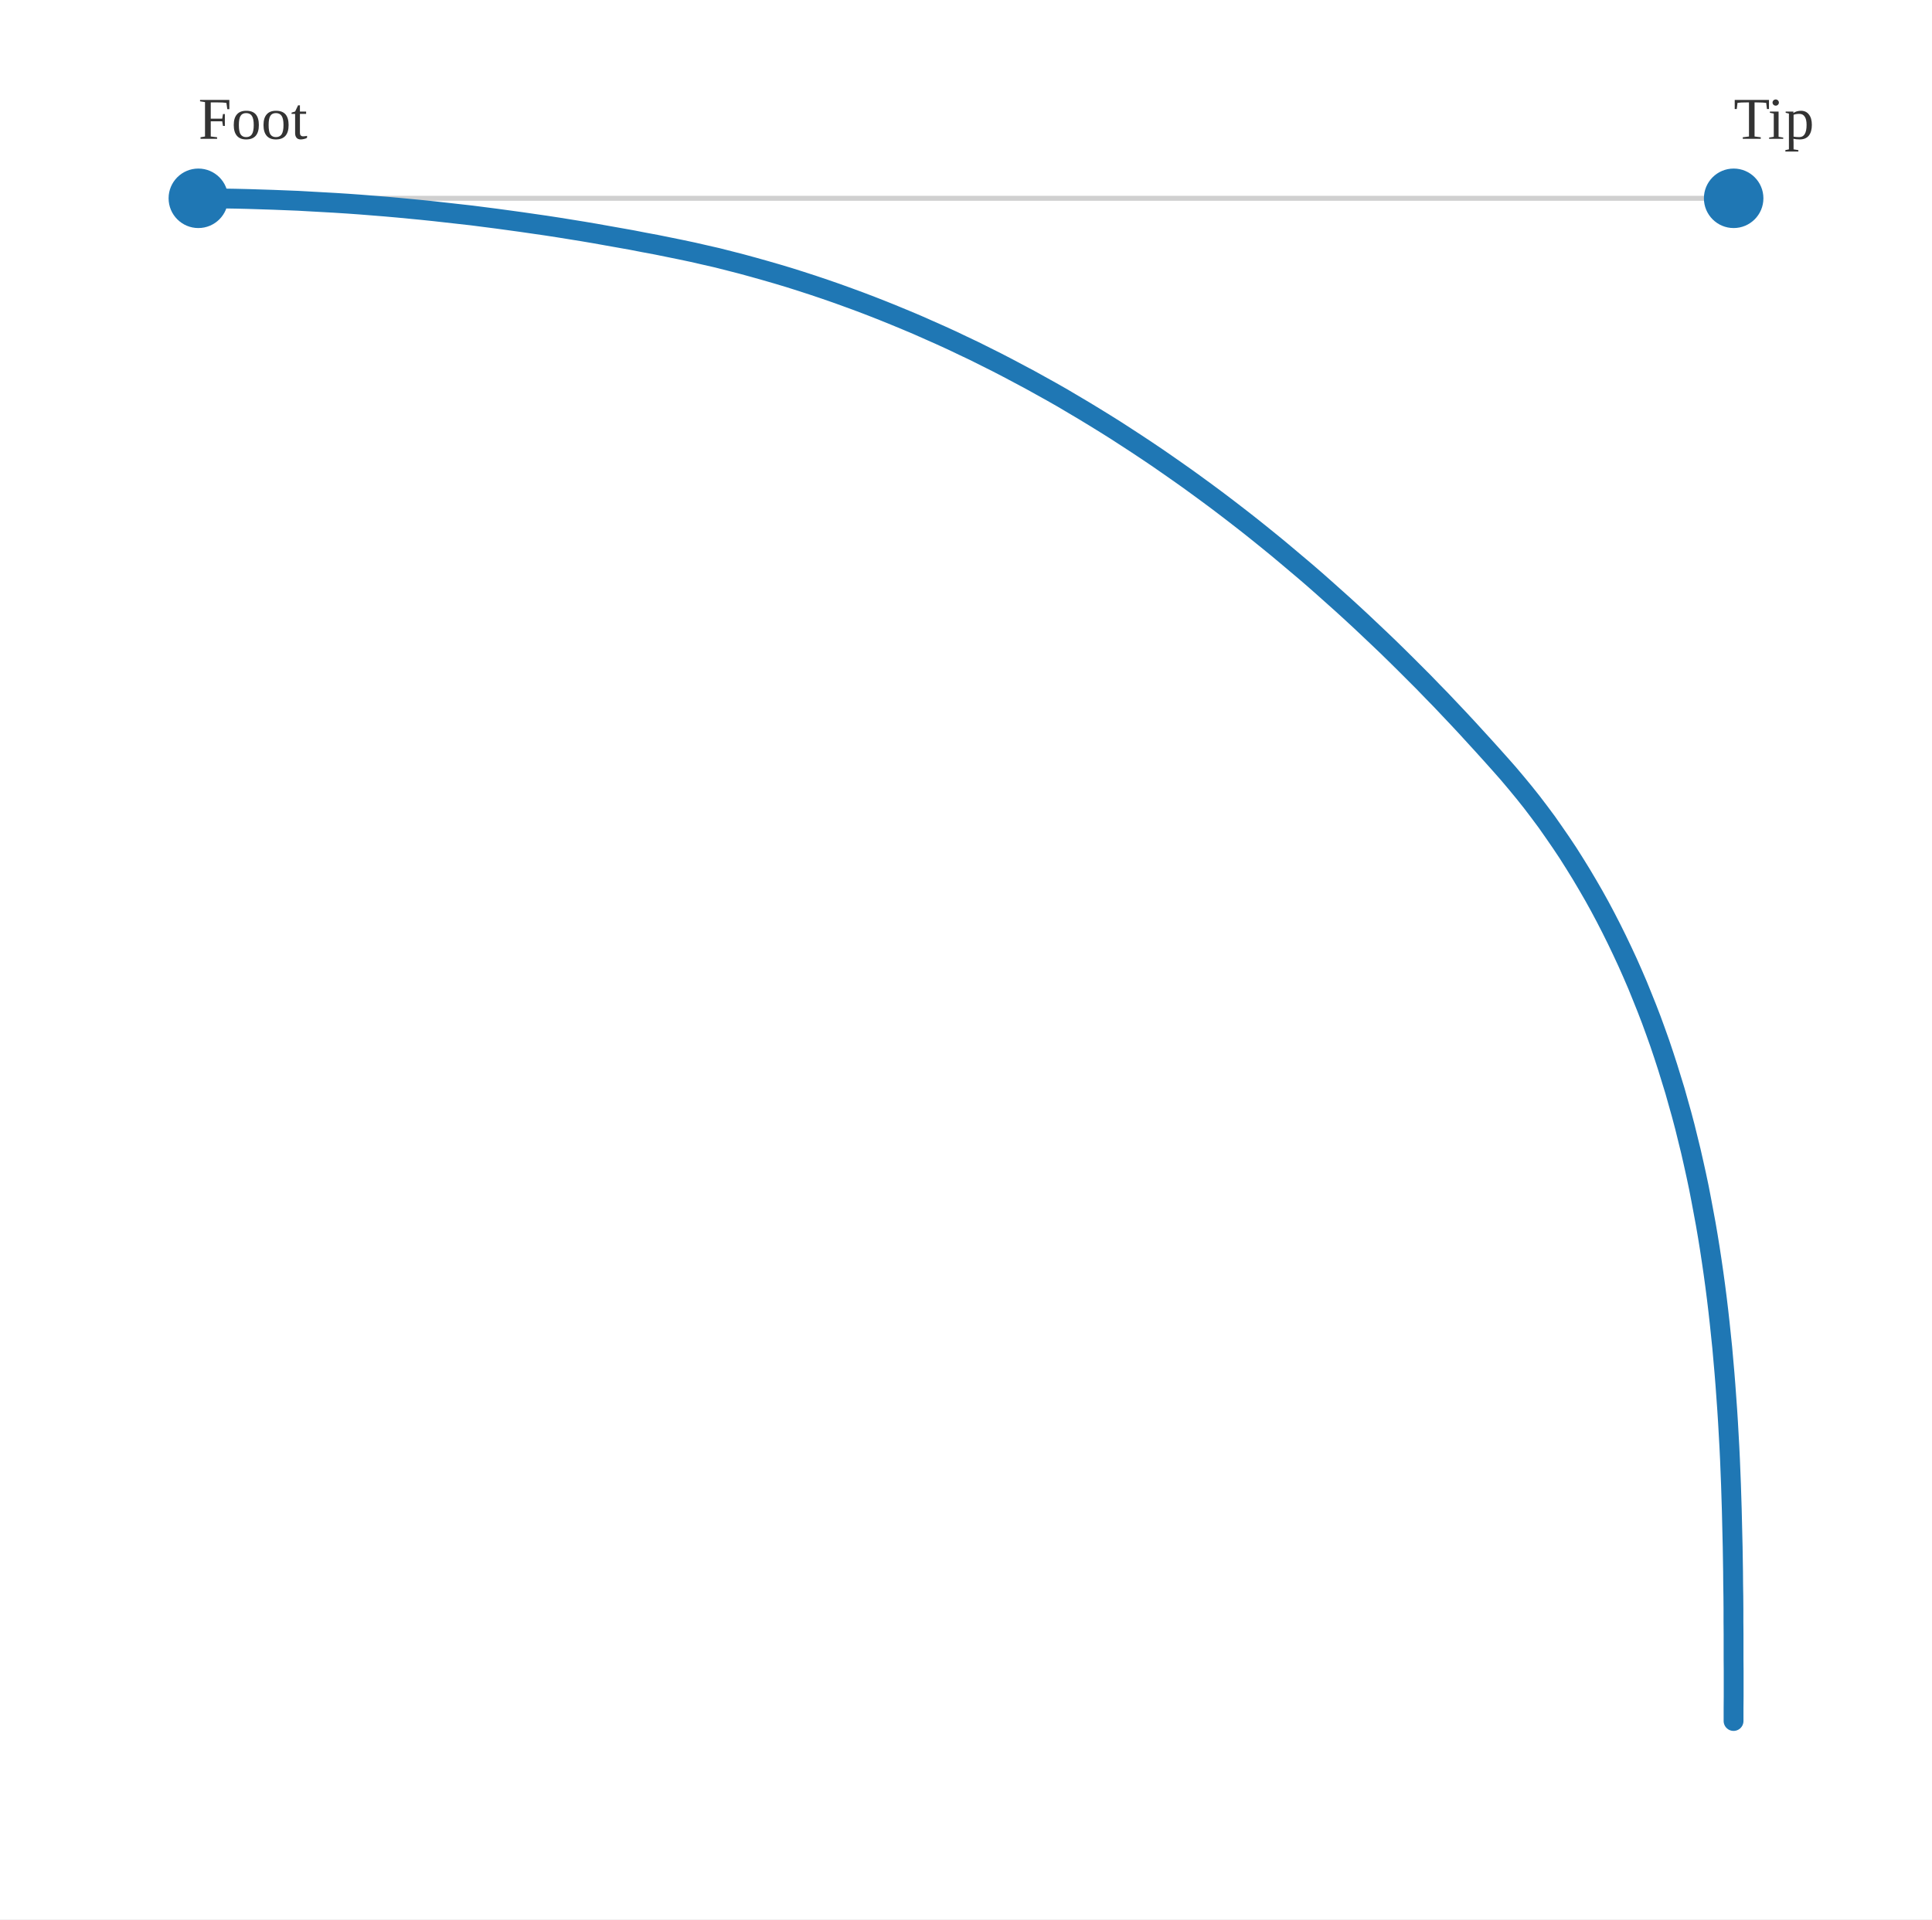
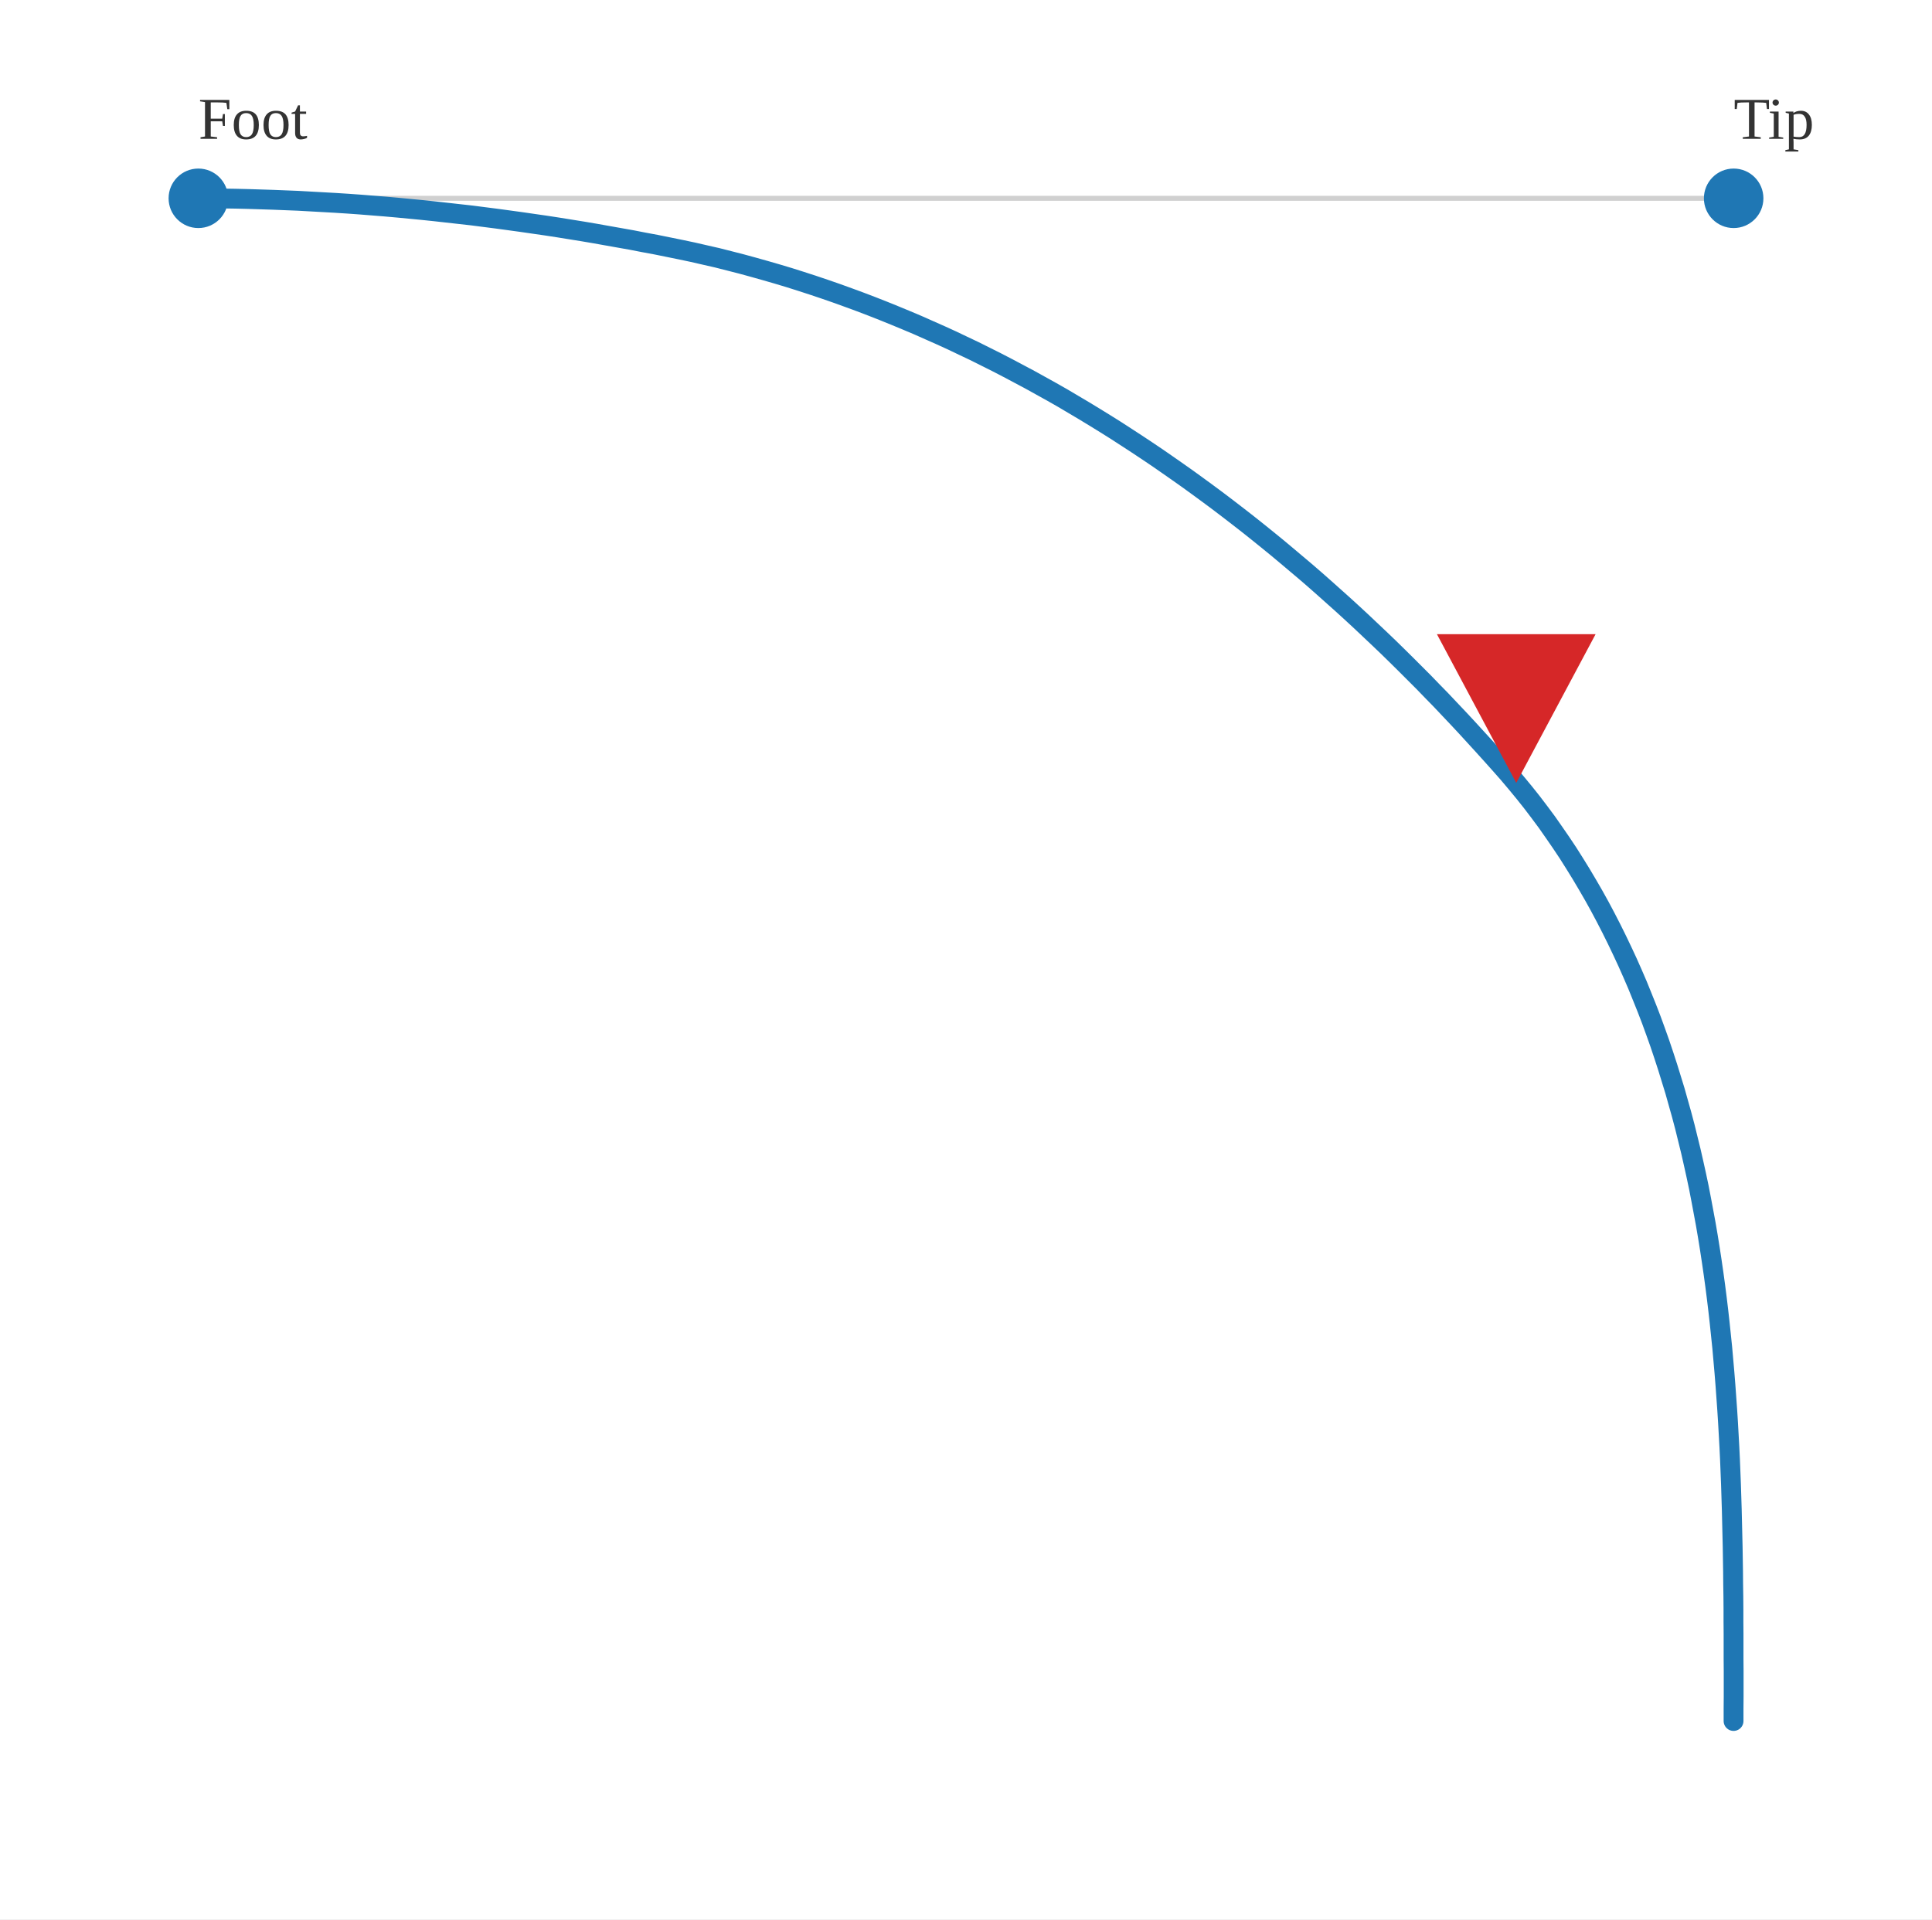
<svg xmlns="http://www.w3.org/2000/svg" viewBox="0 0 194.81 193.57" width="194.81" height="193.57" role="img" aria-labelledby="title desc">
  <rect x="0" y="0" width="100%" height="100%" fill="#ffffff" />
  <g stroke="#d0d0d0" stroke-width="0.5">
    <line x1="20.00" y1="20.00" x2="174.81" y2="20.00" />
  </g>
  <path d="M20.00 20.00 L21.26 20.01 L22.51 20.02 L23.77 20.04 L25.02 20.07 L26.28 20.11 L27.54 20.15 L28.79 20.20 L30.05 20.25 L31.30 20.32 L32.56 20.39 L33.81 20.46 L35.06 20.54 L36.32 20.63 L37.57 20.73 L38.82 20.83 L40.07 20.94 L41.32 21.06 L42.57 21.18 L43.82 21.31 L45.07 21.45 L46.32 21.59 L47.57 21.73 L48.81 21.89 L50.06 22.05 L51.31 22.22 L52.55 22.39 L53.79 22.57 L55.04 22.75 L56.28 22.94 L57.52 23.14 L58.76 23.34 L60.00 23.55 L61.23 23.77 L62.47 23.99 L63.71 24.21 L64.94 24.45 L66.18 24.68 L67.41 24.93 L68.64 25.18 L69.87 25.44 L71.09 25.72 L72.32 26.00 L73.54 26.31 L74.75 26.62 L75.96 26.95 L77.17 27.29 L78.38 27.64 L79.58 28.00 L80.78 28.38 L81.98 28.77 L83.17 29.17 L84.35 29.58 L85.54 30.01 L86.71 30.44 L87.89 30.89 L89.06 31.35 L90.22 31.82 L91.38 32.30 L92.54 32.79 L93.69 33.30 L94.84 33.81 L95.98 34.33 L97.11 34.87 L98.25 35.41 L99.37 35.97 L100.49 36.53 L101.61 37.11 L102.72 37.70 L103.83 38.29 L104.93 38.90 L106.03 39.51 L107.12 40.13 L108.20 40.77 L109.28 41.41 L110.35 42.06 L111.42 42.72 L112.49 43.39 L113.54 44.07 L114.60 44.76 L115.64 45.45 L116.68 46.15 L117.72 46.87 L118.75 47.59 L119.77 48.31 L120.79 49.05 L121.80 49.79 L122.81 50.54 L123.81 51.30 L124.81 52.07 L125.80 52.84 L126.78 53.62 L127.76 54.41 L128.73 55.20 L129.70 56.01 L130.66 56.82 L131.62 57.63 L132.57 58.45 L133.51 59.28 L134.45 60.12 L135.39 60.96 L136.31 61.80 L137.24 62.66 L138.15 63.52 L139.06 64.38 L139.97 65.25 L140.87 66.13 L141.76 67.01 L142.65 67.90 L143.54 68.79 L144.41 69.69 L145.29 70.59 L146.15 71.50 L147.02 72.42 L147.87 73.33 L148.72 74.26 L149.57 75.19 L150.41 76.12 L151.25 77.06 L152.08 78.00 L152.89 78.96 L153.69 79.93 L154.47 80.91 L155.23 81.91 L155.98 82.92 L156.70 83.95 L157.41 84.98 L158.11 86.03 L158.78 87.09 L159.44 88.16 L160.08 89.24 L160.71 90.33 L161.32 91.43 L161.91 92.54 L162.48 93.65 L163.04 94.78 L163.58 95.91 L164.11 97.05 L164.62 98.20 L165.12 99.36 L165.59 100.52 L166.06 101.69 L166.51 102.86 L166.94 104.04 L167.36 105.22 L167.76 106.41 L168.15 107.61 L168.52 108.81 L168.89 110.01 L169.23 111.22 L169.57 112.43 L169.89 113.64 L170.19 114.86 L170.49 116.08 L170.77 117.31 L171.04 118.53 L171.30 119.76 L171.54 121.00 L171.77 122.23 L172.00 123.47 L172.21 124.70 L172.41 125.94 L172.60 127.19 L172.78 128.43 L172.95 129.67 L173.11 130.92 L173.26 132.17 L173.40 133.42 L173.53 134.67 L173.66 135.92 L173.77 137.17 L173.88 138.42 L173.98 139.67 L174.07 140.92 L174.16 142.18 L174.24 143.43 L174.31 144.68 L174.38 145.94 L174.44 147.19 L174.49 148.45 L174.54 149.70 L174.58 150.96 L174.62 152.22 L174.65 153.47 L174.68 154.73 L174.71 155.98 L174.73 157.24 L174.75 158.50 L174.76 159.75 L174.78 161.01 L174.79 162.26 L174.79 163.52 L174.80 164.78 L174.80 166.03 L174.80 167.29 L174.81 168.55 L174.81 169.80 L174.81 171.06 L174.80 172.31 L174.80 173.57" fill="none" stroke="#1f77b4" stroke-width="2" stroke-linecap="round" stroke-linejoin="round" />
+   <polygon points="152.89,78.96 144.89,63.96 160.89,63.96" fill="#d62728" />
  <circle cx="20.00" cy="20.00" r="3" fill="#1f77b4" />
  <circle cx="174.81" cy="20.00" r="3" fill="#1f77b4" />
  <text x="20.00" y="14.00" font-size="6" fill="#333">Foot</text>
  <text x="174.81" y="14.00" font-size="6" fill="#333">Tip</text>
</svg>
